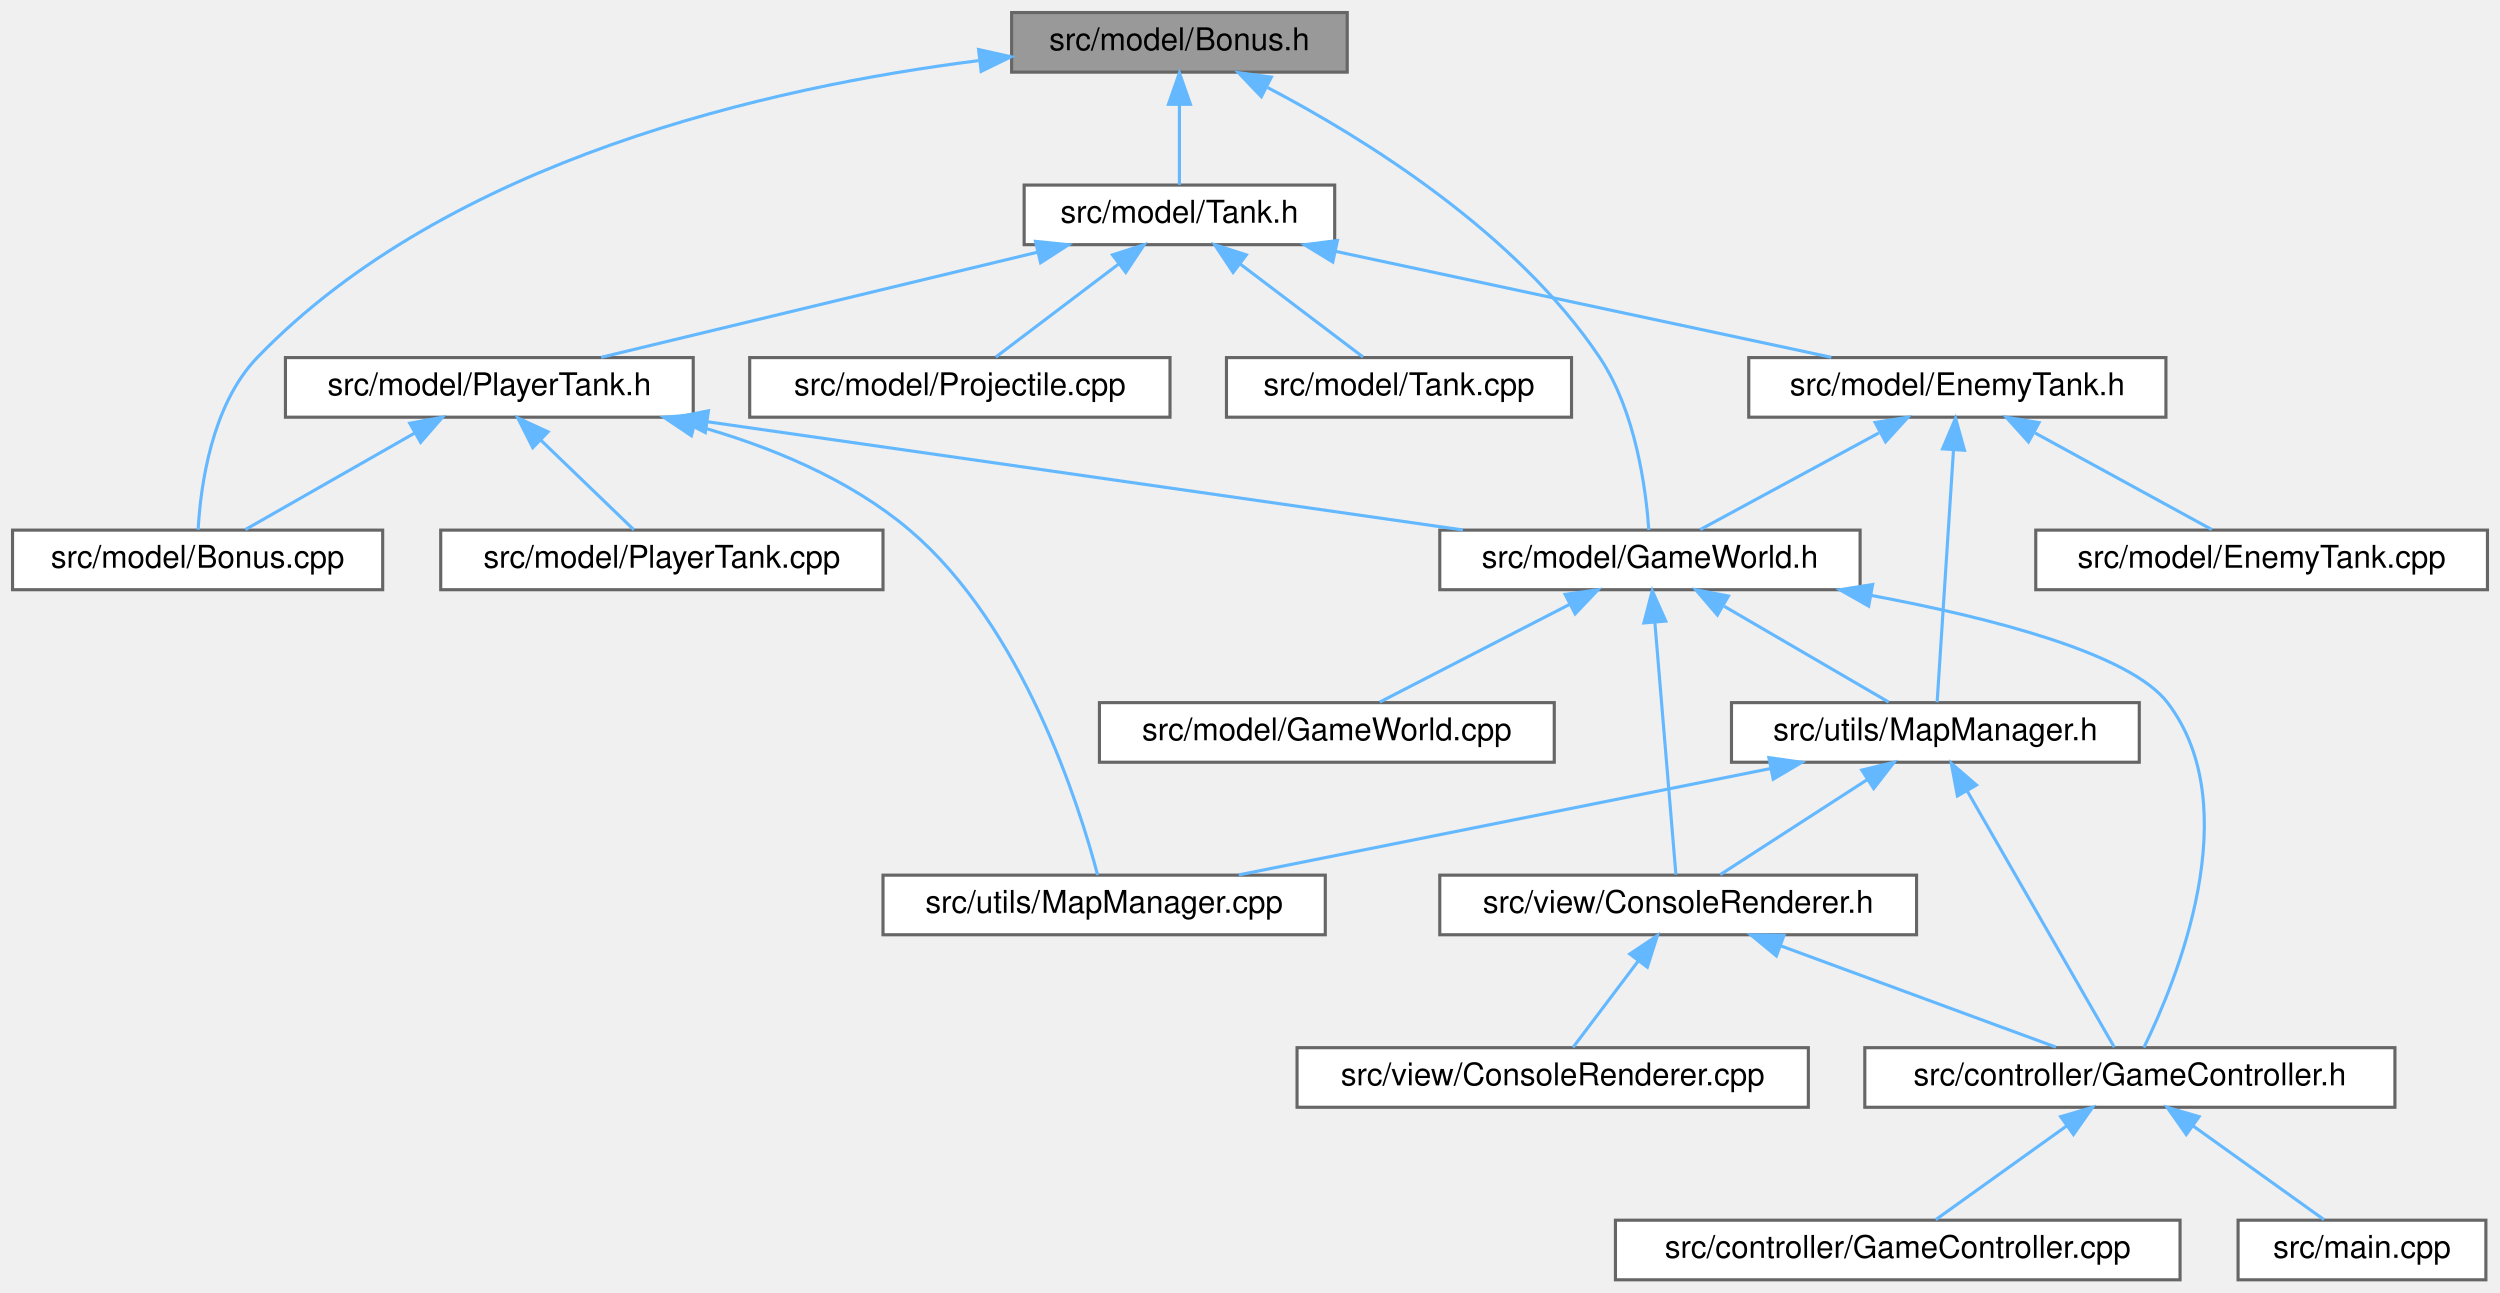
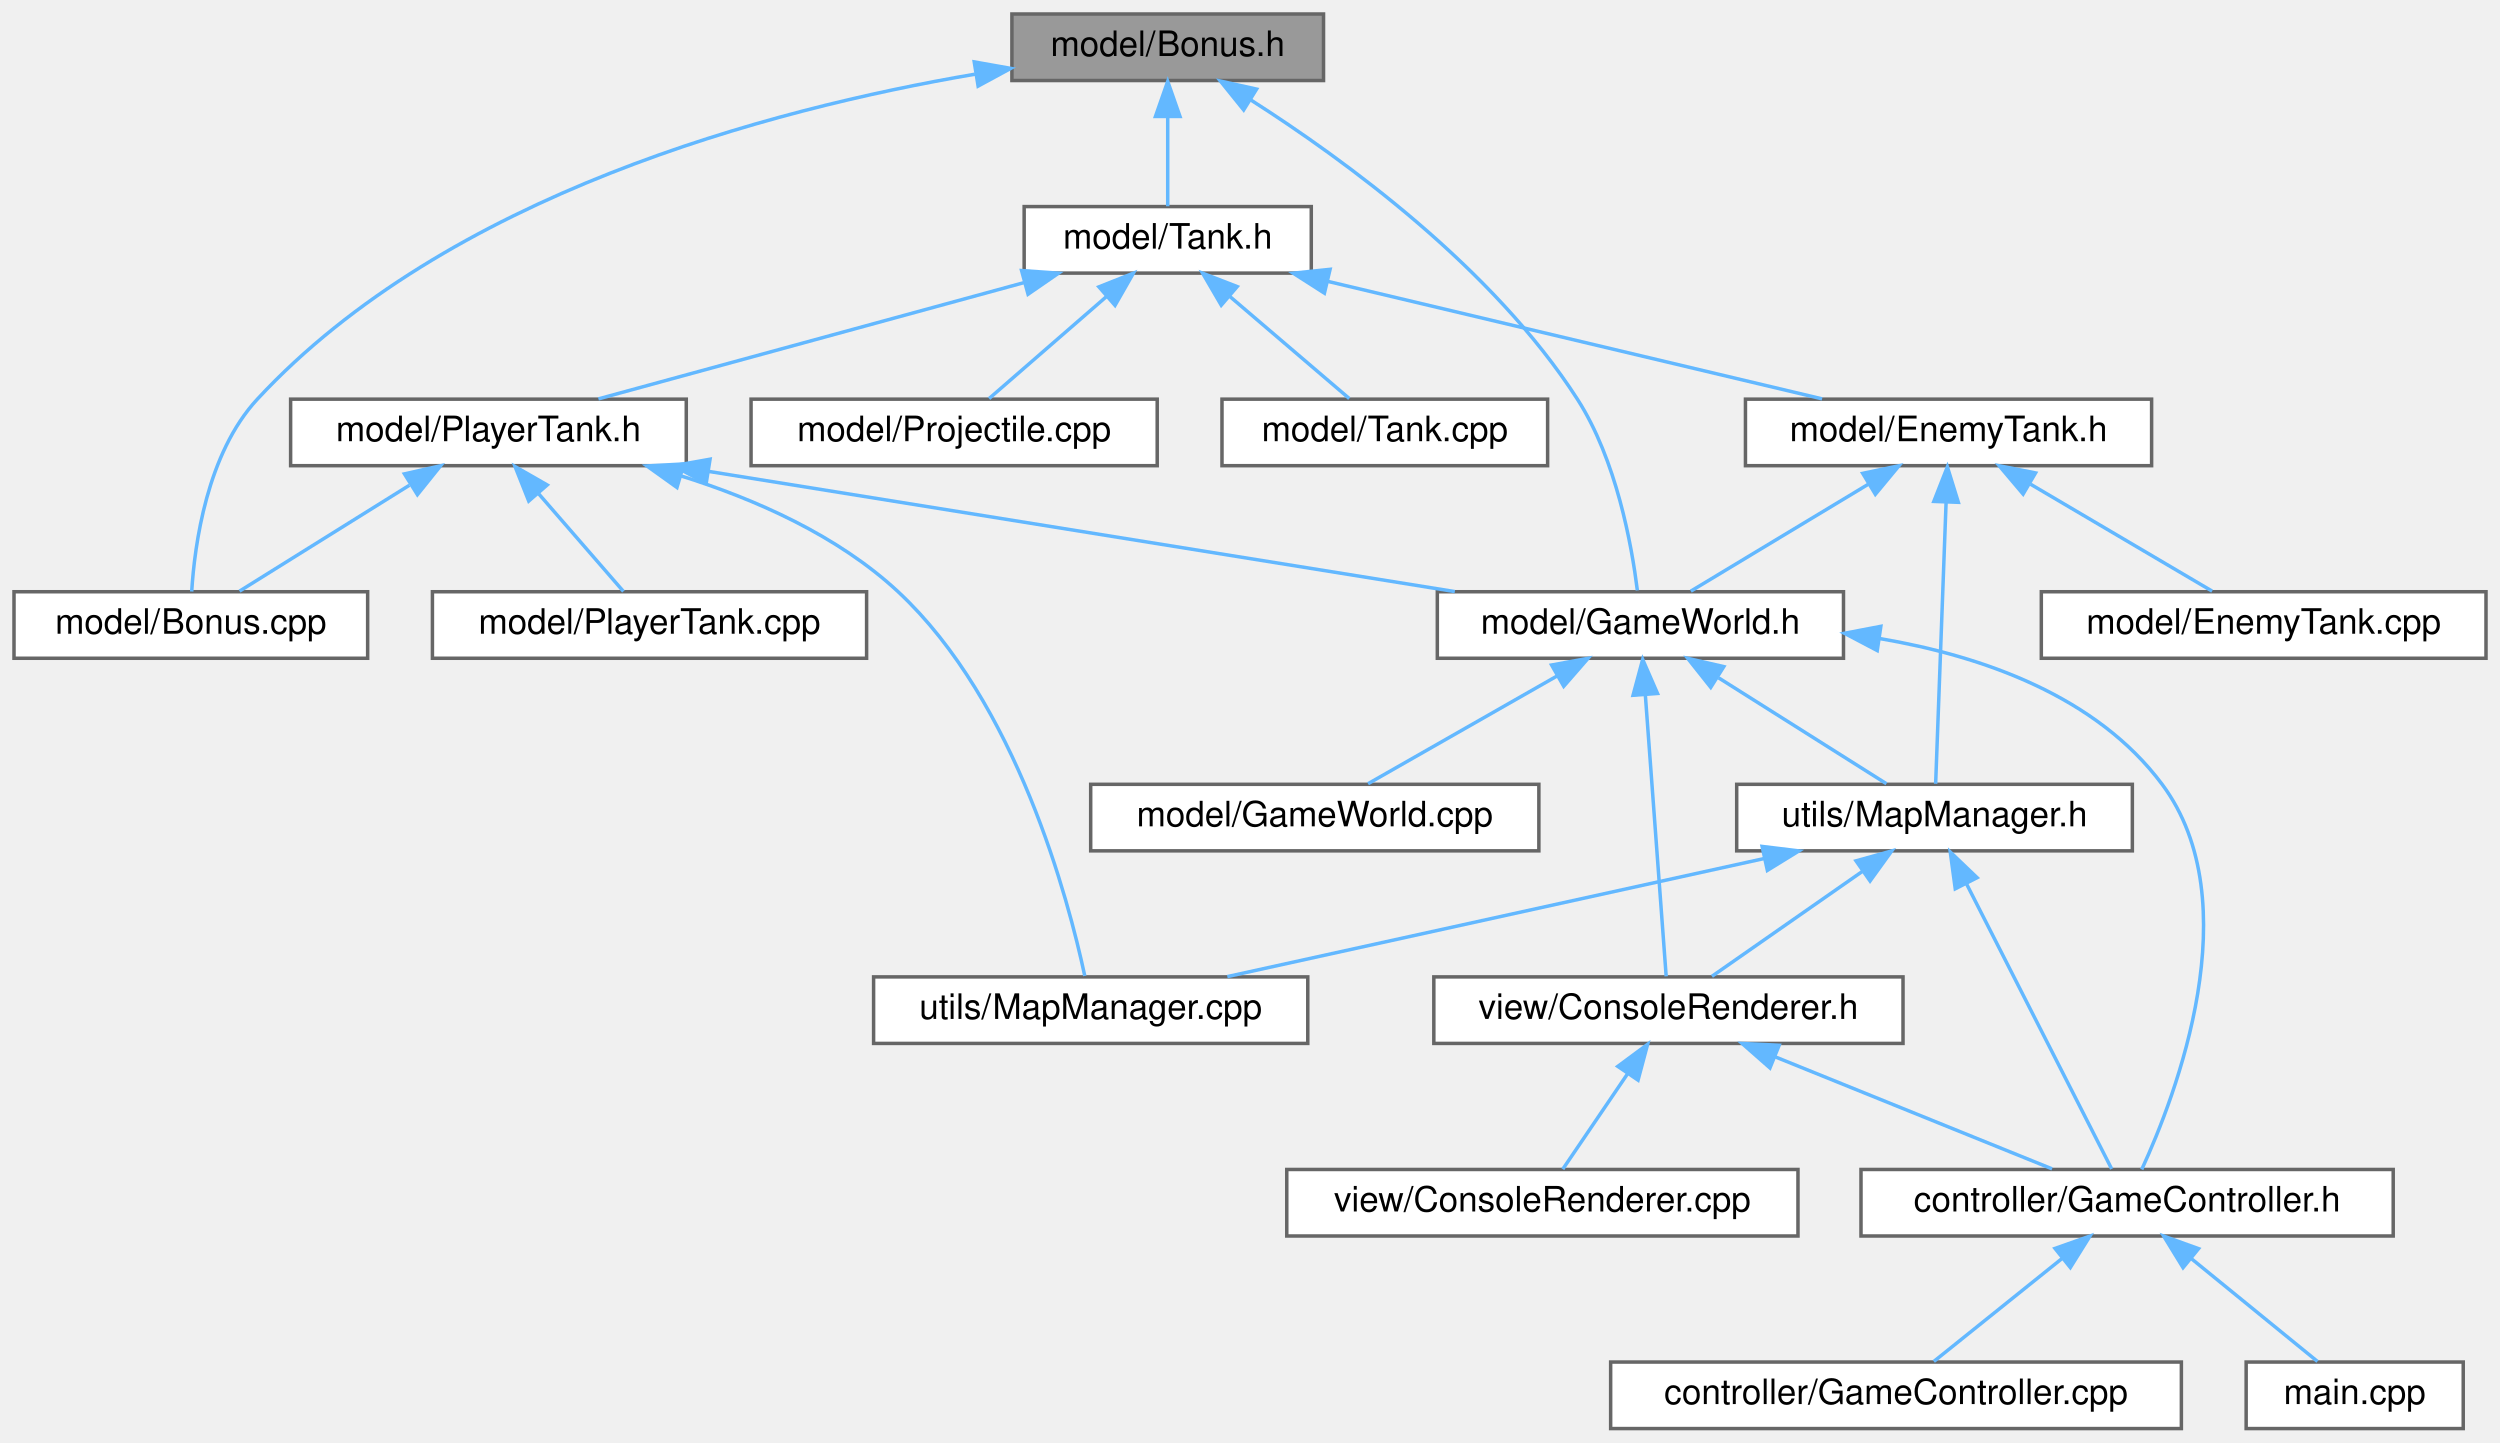
- <svg xmlns="http://www.w3.org/2000/svg" xmlns:xlink="http://www.w3.org/1999/xlink" width="797pt" height="412pt" viewBox="0.00 0.00 797.00 412.00">
+ <svg xmlns="http://www.w3.org/2000/svg" xmlns:xlink="http://www.w3.org/1999/xlink" width="714pt" height="412pt" viewBox="0.00 0.00 714.00 412.00">
  <g id="graph0" class="graph" transform="scale(1 1) rotate(0) translate(4 408)">
    <g id="Node000001" class="node">
      <g id="a_Node000001">
        <a xlink:title="Power-up bonuses with various effects for enhancing player abilities.">
-           <polygon fill="#999999" stroke="#666666" points="425.5,-404 318.5,-404 318.5,-385 425.5,-385 425.5,-404" />
-           <text text-anchor="middle" x="372" y="-392" font-family="Helvetica,sans-Serif" font-size="10.00">src/model/Bonus.h</text>
+           <polygon fill="#999999" stroke="#666666" points="374,-404 285,-404 285,-385 374,-385 374,-404" />
+           <text text-anchor="middle" x="329.5" y="-392" font-family="Helvetica,sans-Serif" font-size="10.00">model/Bonus.h</text>
        </a>
      </g>
    </g>
    <g id="Node000002" class="node">
      <g id="a_Node000002">
        <a xlink:href="Bonus_8cpp.html" target="_top" xlink:title="Implementation of power-up bonuses with various effects for player tank.">
-           <polygon fill="white" stroke="#666666" points="118,-239 0,-239 0,-220 118,-220 118,-239" />
-           <text text-anchor="middle" x="59" y="-227" font-family="Helvetica,sans-Serif" font-size="10.00">src/model/Bonus.cpp</text>
+           <polygon fill="white" stroke="#666666" points="101,-239 0,-239 0,-220 101,-220 101,-239" />
+           <text text-anchor="middle" x="50.5" y="-227" font-family="Helvetica,sans-Serif" font-size="10.00">model/Bonus.cpp</text>
        </a>
      </g>
    </g>
    <g id="edge1_Node000001_Node000002" class="edge">
      <g id="a_edge1_Node000001_Node000002">
        <a xlink:title=" ">
-           <path fill="none" stroke="#63b8ff" d="M307.97,-388.67C241.54,-380.27 139,-357.21 78,-294 63.3,-278.76 59.91,-252.63 59.17,-239.13" />
-           <polygon fill="#63b8ff" stroke="#63b8ff" points="307.97,-392.2 318.31,-389.9 308.8,-385.25 307.97,-392.2" />
+           <path fill="none" stroke="#63b8ff" d="M274.45,-386.81C215.64,-376.78 123.62,-352.32 69.5,-294 55.1,-278.48 51.58,-252.47 50.75,-239.06" />
+           <polygon fill="#63b8ff" stroke="#63b8ff" points="274.24,-390.32 284.67,-388.47 275.35,-383.41 274.24,-390.32" />
        </a>
      </g>
    </g>
    <g id="Node000003" class="node">
      <g id="a_Node000003">
        <a xlink:href="GameWorld_8h.html" target="_top" xlink:title="Main game world manager handling objects, collisions, states, and game logic.">
-           <polygon fill="white" stroke="#666666" points="589,-239 455,-239 455,-220 589,-220 589,-239" />
-           <text text-anchor="middle" x="522" y="-227" font-family="Helvetica,sans-Serif" font-size="10.00">src/model/GameWorld.h</text>
+           <polygon fill="white" stroke="#666666" points="522.5,-239 406.5,-239 406.5,-220 522.5,-220 522.5,-239" />
+           <text text-anchor="middle" x="464.5" y="-227" font-family="Helvetica,sans-Serif" font-size="10.00">model/GameWorld.h</text>
        </a>
      </g>
    </g>
    <g id="edge2_Node000001_Node000003" class="edge">
      <g id="a_edge2_Node000001_Node000003">
        <a xlink:title=" ">
-           <path fill="none" stroke="#63b8ff" d="M400.11,-380.09C430.84,-363.96 479.26,-333.99 506,-294 517.5,-276.8 520.74,-251.96 521.65,-239.04" />
-           <polygon fill="#63b8ff" stroke="#63b8ff" points="398.12,-377.17 390.8,-384.83 401.3,-383.41 398.12,-377.17" />
+           <path fill="none" stroke="#63b8ff" d="M353.23,-379.45C379.83,-362.49 422.39,-331.52 446.5,-294 457.65,-276.65 462.02,-252.3 463.63,-239.38" />
+           <polygon fill="#63b8ff" stroke="#63b8ff" points="351.19,-376.6 344.54,-384.85 354.88,-382.55 351.19,-376.6" />
        </a>
      </g>
    </g>
    <g id="Node000012" class="node">
      <g id="a_Node000012">
        <a xlink:href="Tank_8h.html" target="_top" xlink:title="Abstract tank base class with shooting, bonuses, and combat mechanics.">
-           <polygon fill="white" stroke="#666666" points="421.5,-349 322.5,-349 322.5,-330 421.5,-330 421.5,-349" />
-           <text text-anchor="middle" x="372" y="-337" font-family="Helvetica,sans-Serif" font-size="10.00">src/model/Tank.h</text>
+           <polygon fill="white" stroke="#666666" points="370.5,-349 288.5,-349 288.5,-330 370.5,-330 370.5,-349" />
+           <text text-anchor="middle" x="329.5" y="-337" font-family="Helvetica,sans-Serif" font-size="10.00">model/Tank.h</text>
        </a>
      </g>
    </g>
    <g id="edge14_Node000001_Node000012" class="edge">
      <g id="a_edge14_Node000001_Node000012">
        <a xlink:title=" ">
-           <path fill="none" stroke="#63b8ff" d="M372,-374.66C372,-365.93 372,-355.99 372,-349.09" />
-           <polygon fill="#63b8ff" stroke="#63b8ff" points="368.5,-374.75 372,-384.75 375.5,-374.75 368.5,-374.75" />
+           <path fill="none" stroke="#63b8ff" d="M329.5,-374.66C329.5,-365.93 329.5,-355.99 329.5,-349.09" />
+           <polygon fill="#63b8ff" stroke="#63b8ff" points="326,-374.75 329.5,-384.75 333,-374.75 326,-374.75" />
        </a>
      </g>
    </g>
    <g id="Node000004" class="node">
      <g id="a_Node000004">
        <a xlink:href="GameController_8h.html" target="_top" xlink:title="Central game controller coordinating model, view, and input systems.">
-           <polygon fill="white" stroke="#666666" points="759.5,-74 590.5,-74 590.5,-55 759.5,-55 759.5,-74" />
-           <text text-anchor="middle" x="675" y="-62" font-family="Helvetica,sans-Serif" font-size="10.00">src/controller/GameController.h</text>
+           <polygon fill="white" stroke="#666666" points="679.5,-74 527.5,-74 527.5,-55 679.5,-55 679.5,-74" />
+           <text text-anchor="middle" x="603.5" y="-62" font-family="Helvetica,sans-Serif" font-size="10.00">controller/GameController.h</text>
        </a>
      </g>
    </g>
    <g id="edge3_Node000003_Node000004" class="edge">
      <g id="a_edge3_Node000003_Node000004">
        <a xlink:title=" ">
-           <path fill="none" stroke="#63b8ff" d="M592.41,-218.21C631.71,-210.86 675.11,-199.52 687,-184 712.65,-150.51 689.8,-95.15 679.46,-74.04" />
-           <polygon fill="#63b8ff" stroke="#63b8ff" points="591.74,-214.77 582.52,-219.99 592.99,-221.66 591.74,-214.77" />
+           <path fill="none" stroke="#63b8ff" d="M532.74,-225.65C562.5,-220.58 594.81,-209.09 613.5,-184 638.66,-150.22 617.37,-95.03 607.68,-74" />
+           <polygon fill="#63b8ff" stroke="#63b8ff" points="532.14,-222.2 522.77,-227.13 533.17,-229.12 532.14,-222.2" />
        </a>
      </g>
    </g>
    <g id="Node000007" class="node">
      <g id="a_Node000007">
        <a xlink:href="GameWorld_8cpp.html" target="_top" xlink:title="Core game simulation with object management, collisions, and level generation.">
-           <polygon fill="white" stroke="#666666" points="491.5,-184 346.5,-184 346.5,-165 491.5,-165 491.5,-184" />
-           <text text-anchor="middle" x="419" y="-172" font-family="Helvetica,sans-Serif" font-size="10.00">src/model/GameWorld.cpp</text>
+           <polygon fill="white" stroke="#666666" points="435.5,-184 307.5,-184 307.5,-165 435.5,-165 435.5,-184" />
+           <text text-anchor="middle" x="371.5" y="-172" font-family="Helvetica,sans-Serif" font-size="10.00">model/GameWorld.cpp</text>
        </a>
      </g>
    </g>
    <g id="edge6_Node000003_Node000007" class="edge">
      <g id="a_edge6_Node000003_Node000007">
        <a xlink:title=" ">
-           <path fill="none" stroke="#63b8ff" d="M496.48,-215.37C477.56,-205.63 452.3,-192.64 435.85,-184.17" />
-           <polygon fill="#63b8ff" stroke="#63b8ff" points="494.96,-218.52 505.45,-219.98 498.16,-212.3 494.96,-218.52" />
+           <path fill="none" stroke="#63b8ff" d="M440.75,-214.97C423.75,-205.28 401.37,-192.52 386.71,-184.17" />
+           <polygon fill="#63b8ff" stroke="#63b8ff" points="439.14,-218.07 449.56,-219.98 442.6,-211.99 439.14,-218.07" />
        </a>
      </g>
    </g>
    <g id="Node000008" class="node">
      <g id="a_Node000008">
        <a xlink:href="MapManager_8h.html" target="_top" xlink:title="Manages game maps, level generation, and procedural content.">
-           <polygon fill="white" stroke="#666666" points="678,-184 548,-184 548,-165 678,-165 678,-184" />
-           <text text-anchor="middle" x="613" y="-172" font-family="Helvetica,sans-Serif" font-size="10.00">src/utils/MapManager.h</text>
+           <polygon fill="white" stroke="#666666" points="605,-184 492,-184 492,-165 605,-165 605,-184" />
+           <text text-anchor="middle" x="548.5" y="-172" font-family="Helvetica,sans-Serif" font-size="10.00">utils/MapManager.h</text>
        </a>
      </g>
    </g>
    <g id="edge7_Node000003_Node000008" class="edge">
      <g id="a_edge7_Node000003_Node000008">
        <a xlink:title=" ">
-           <path fill="none" stroke="#63b8ff" d="M545.7,-214.7C562.28,-205.04 583.91,-192.44 598.11,-184.17" />
-           <polygon fill="#63b8ff" stroke="#63b8ff" points="543.5,-211.93 536.62,-219.98 547.02,-217.98 543.5,-211.93" />
+           <path fill="none" stroke="#63b8ff" d="M486.81,-214.42C502.05,-204.81 521.77,-192.37 534.76,-184.17" />
+           <polygon fill="#63b8ff" stroke="#63b8ff" points="484.59,-211.69 478,-219.98 488.32,-217.61 484.59,-211.69" />
        </a>
      </g>
    </g>
    <g id="Node000010" class="node">
      <g id="a_Node000010">
        <a xlink:href="ConsoleRenderer_8h.html" target="_top" xlink:title="Renders game state, menus, and UI elements to the console.">
-           <polygon fill="white" stroke="#666666" points="607,-129 455,-129 455,-110 607,-110 607,-129" />
-           <text text-anchor="middle" x="531" y="-117" font-family="Helvetica,sans-Serif" font-size="10.00">src/view/ConsoleRenderer.h</text>
+           <polygon fill="white" stroke="#666666" points="539.5,-129 405.5,-129 405.5,-110 539.5,-110 539.5,-129" />
+           <text text-anchor="middle" x="472.5" y="-117" font-family="Helvetica,sans-Serif" font-size="10.00">view/ConsoleRenderer.h</text>
        </a>
      </g>
    </g>
    <g id="edge13_Node000003_Node000010" class="edge">
      <g id="a_edge13_Node000003_Node000010">
        <a xlink:title=" ">
-           <path fill="none" stroke="#63b8ff" d="M523.58,-209.48C525.55,-185.84 528.83,-146.5 530.28,-129.16" />
-           <polygon fill="#63b8ff" stroke="#63b8ff" points="520.08,-209.41 522.74,-219.66 527.05,-209.99 520.08,-209.41" />
+           <path fill="none" stroke="#63b8ff" d="M465.91,-209.48C467.66,-185.84 470.57,-146.5 471.86,-129.16" />
+           <polygon fill="#63b8ff" stroke="#63b8ff" points="462.4,-209.43 465.15,-219.66 469.38,-209.95 462.4,-209.43" />
        </a>
      </g>
    </g>
    <g id="Node000005" class="node">
      <g id="a_Node000005">
        <a xlink:href="GameController_8cpp.html" target="_top" xlink:title="Implementation of main game controller and game loop logic.">
-           <polygon fill="white" stroke="#666666" points="691,-19 511,-19 511,0 691,0 691,-19" />
-           <text text-anchor="middle" x="601" y="-7" font-family="Helvetica,sans-Serif" font-size="10.00">src/controller/GameController.cpp</text>
+           <polygon fill="white" stroke="#666666" points="619,-19 456,-19 456,0 619,0 619,-19" />
+           <text text-anchor="middle" x="537.5" y="-7" font-family="Helvetica,sans-Serif" font-size="10.00">controller/GameController.cpp</text>
        </a>
      </g>
    </g>
    <g id="edge4_Node000004_Node000005" class="edge">
      <g id="a_edge4_Node000004_Node000005">
        <a xlink:title=" ">
-           <path fill="none" stroke="#63b8ff" d="M654.97,-49.15C641.59,-39.57 624.44,-27.29 613.11,-19.17" />
-           <polygon fill="#63b8ff" stroke="#63b8ff" points="652.94,-52.01 663.11,-54.98 657.02,-46.32 652.94,-52.01" />
+           <path fill="none" stroke="#63b8ff" d="M584.95,-48.6C573.12,-39.11 558.21,-27.13 548.3,-19.17" />
+           <polygon fill="#63b8ff" stroke="#63b8ff" points="582.91,-51.45 592.9,-54.98 587.29,-45.99 582.91,-51.45" />
        </a>
      </g>
    </g>
    <g id="Node000006" class="node">
      <g id="a_Node000006">
        <a xlink:href="main_8cpp.html" target="_top" xlink:title="Main entry point for the Tank Simulator game.">
-           <polygon fill="white" stroke="#666666" points="788.5,-19 709.5,-19 709.5,0 788.5,0 788.5,-19" />
-           <text text-anchor="middle" x="749" y="-7" font-family="Helvetica,sans-Serif" font-size="10.00">src/main.cpp</text>
+           <polygon fill="white" stroke="#666666" points="699.5,-19 637.5,-19 637.5,0 699.5,0 699.5,-19" />
+           <text text-anchor="middle" x="668.5" y="-7" font-family="Helvetica,sans-Serif" font-size="10.00">main.cpp</text>
        </a>
      </g>
    </g>
    <g id="edge5_Node000004_Node000006" class="edge">
      <g id="a_edge5_Node000004_Node000006">
        <a xlink:title=" ">
-           <path fill="none" stroke="#63b8ff" d="M695.03,-49.15C708.41,-39.57 725.56,-27.29 736.89,-19.17" />
-           <polygon fill="#63b8ff" stroke="#63b8ff" points="692.98,-46.32 686.89,-54.98 697.06,-52.01 692.98,-46.32" />
+           <path fill="none" stroke="#63b8ff" d="M621.77,-48.6C633.42,-39.11 648.1,-27.13 657.87,-19.17" />
+           <polygon fill="#63b8ff" stroke="#63b8ff" points="619.48,-45.95 613.94,-54.98 623.91,-51.38 619.48,-45.95" />
        </a>
      </g>
    </g>
    <g id="edge8_Node000008_Node000004" class="edge">
      <g id="a_edge8_Node000008_Node000004">
        <a xlink:title=" ">
-           <path fill="none" stroke="#63b8ff" d="M623.19,-155.76C636.66,-132.28 659.89,-91.81 670.03,-74.16" />
-           <polygon fill="#63b8ff" stroke="#63b8ff" points="620.02,-154.25 618.07,-164.66 626.09,-157.73 620.02,-154.25" />
+           <path fill="none" stroke="#63b8ff" d="M557.7,-155.44C569.67,-131.92 590.14,-91.73 599.09,-74.16" />
+           <polygon fill="#63b8ff" stroke="#63b8ff" points="554.42,-154.16 553,-164.66 560.66,-157.34 554.42,-154.16" />
        </a>
      </g>
    </g>
    <g id="Node000009" class="node">
      <g id="a_Node000009">
        <a xlink:href="MapManager_8cpp.html" target="_top" xlink:title="Implementation for loading, creating, and managing game maps.">
-           <polygon fill="white" stroke="#666666" points="418.5,-129 277.5,-129 277.5,-110 418.5,-110 418.5,-129" />
-           <text text-anchor="middle" x="348" y="-117" font-family="Helvetica,sans-Serif" font-size="10.00">src/utils/MapManager.cpp</text>
+           <polygon fill="white" stroke="#666666" points="369.5,-129 245.5,-129 245.5,-110 369.5,-110 369.5,-129" />
+           <text text-anchor="middle" x="307.5" y="-117" font-family="Helvetica,sans-Serif" font-size="10.00">utils/MapManager.cpp</text>
        </a>
      </g>
    </g>
    <g id="edge9_Node000008_Node000009" class="edge">
      <g id="a_edge9_Node000008_Node000009">
        <a xlink:title=" ">
-           <path fill="none" stroke="#63b8ff" d="M560.51,-163C510.84,-153.07 437.17,-138.33 390.91,-129.08" />
-           <polygon fill="#63b8ff" stroke="#63b8ff" points="559.93,-166.46 570.42,-164.98 561.3,-159.59 559.93,-166.46" />
+           <path fill="none" stroke="#63b8ff" d="M499.92,-162.82C454.75,-152.88 388.33,-138.28 346.52,-129.08" />
+           <polygon fill="#63b8ff" stroke="#63b8ff" points="499.26,-166.26 509.78,-164.98 500.76,-159.42 499.26,-166.26" />
        </a>
      </g>
    </g>
    <g id="edge10_Node000008_Node000010" class="edge">
      <g id="a_edge10_Node000008_Node000010">
        <a xlink:title=" ">
-           <path fill="none" stroke="#63b8ff" d="M591.22,-159.42C576.34,-149.81 557.09,-137.37 544.41,-129.17" />
-           <polygon fill="#63b8ff" stroke="#63b8ff" points="589.53,-162.5 599.83,-164.98 593.33,-156.62 589.53,-162.5" />
+           <path fill="none" stroke="#63b8ff" d="M527.92,-159.15C514.19,-149.57 496.57,-137.29 484.93,-129.17" />
+           <polygon fill="#63b8ff" stroke="#63b8ff" points="526.08,-162.14 536.29,-164.98 530.09,-156.39 526.08,-162.14" />
        </a>
      </g>
    </g>
    <g id="edge11_Node000010_Node000004" class="edge">
      <g id="a_edge11_Node000010_Node000004">
        <a xlink:title=" ">
-           <path fill="none" stroke="#63b8ff" d="M563.82,-106.42C590.53,-96.59 627.6,-82.95 651.44,-74.17" />
-           <polygon fill="#63b8ff" stroke="#63b8ff" points="562.31,-103.25 554.14,-109.98 564.73,-109.82 562.31,-103.25" />
+           <path fill="none" stroke="#63b8ff" d="M503,-106.16C527.25,-96.35 560.57,-82.87 582.07,-74.17" />
+           <polygon fill="#63b8ff" stroke="#63b8ff" points="501.5,-102.99 493.55,-109.98 504.13,-109.48 501.5,-102.99" />
        </a>
      </g>
    </g>
    <g id="Node000011" class="node">
      <g id="a_Node000011">
        <a xlink:href="ConsoleRenderer_8cpp.html" target="_top" xlink:title="Implementation of console-based game rendering with ASCII/Unicode support.">
-           <polygon fill="white" stroke="#666666" points="572.5,-74 409.5,-74 409.5,-55 572.5,-55 572.5,-74" />
-           <text text-anchor="middle" x="491" y="-62" font-family="Helvetica,sans-Serif" font-size="10.00">src/view/ConsoleRenderer.cpp</text>
+           <polygon fill="white" stroke="#666666" points="509.5,-74 363.5,-74 363.5,-55 509.5,-55 509.5,-74" />
+           <text text-anchor="middle" x="436.5" y="-62" font-family="Helvetica,sans-Serif" font-size="10.00">view/ConsoleRenderer.cpp</text>
        </a>
      </g>
    </g>
    <g id="edge12_Node000010_Node000011" class="edge">
      <g id="a_edge12_Node000010_Node000011">
        <a xlink:title=" ">
-           <path fill="none" stroke="#63b8ff" d="M518.3,-101.67C511.37,-92.5 503.09,-81.52 497.48,-74.09" />
-           <polygon fill="#63b8ff" stroke="#63b8ff" points="515.58,-103.87 524.39,-109.75 521.16,-99.66 515.58,-103.87" />
+           <path fill="none" stroke="#63b8ff" d="M460.88,-101.39C454.68,-92.27 447.33,-81.45 442.33,-74.09" />
+           <polygon fill="#63b8ff" stroke="#63b8ff" points="458.04,-103.44 466.56,-109.75 463.83,-99.51 458.04,-103.44" />
        </a>
      </g>
    </g>
    <g id="Node000013" class="node">
      <g id="a_Node000013">
        <a xlink:href="EnemyTank_8h.html" target="_top" xlink:title="AI-controlled enemy tanks with various behaviors, types, and difficulty levels.">
-           <polygon fill="white" stroke="#666666" points="686.5,-294 553.5,-294 553.5,-275 686.5,-275 686.5,-294" />
-           <text text-anchor="middle" x="620" y="-282" font-family="Helvetica,sans-Serif" font-size="10.00">src/model/EnemyTank.h</text>
+           <polygon fill="white" stroke="#666666" points="610.5,-294 494.5,-294 494.5,-275 610.5,-275 610.5,-294" />
+           <text text-anchor="middle" x="552.5" y="-282" font-family="Helvetica,sans-Serif" font-size="10.00">model/EnemyTank.h</text>
        </a>
      </g>
    </g>
    <g id="edge15_Node000012_Node000013" class="edge">
      <g id="a_edge15_Node000012_Node000013">
        <a xlink:title=" ">
-           <path fill="none" stroke="#63b8ff" d="M421.7,-327.88C468.18,-317.94 536.73,-303.3 579.84,-294.08" />
-           <polygon fill="#63b8ff" stroke="#63b8ff" points="420.89,-324.47 411.85,-329.98 422.36,-331.32 420.89,-324.47" />
+           <path fill="none" stroke="#63b8ff" d="M375.25,-327.63C417.02,-317.7 477.95,-303.22 516.39,-294.08" />
+           <polygon fill="#63b8ff" stroke="#63b8ff" points="374.25,-324.27 365.33,-329.98 375.87,-331.08 374.25,-324.27" />
        </a>
      </g>
    </g>
    <g id="Node000015" class="node">
      <g id="a_Node000015">
        <a xlink:href="PlayerTank_8h.html" target="_top" xlink:title="Player-controlled tank with lives, score system, and special abilities.">
-           <polygon fill="white" stroke="#666666" points="217,-294 87,-294 87,-275 217,-275 217,-294" />
-           <text text-anchor="middle" x="152" y="-282" font-family="Helvetica,sans-Serif" font-size="10.00">src/model/PlayerTank.h</text>
+           <polygon fill="white" stroke="#666666" points="192,-294 79,-294 79,-275 192,-275 192,-294" />
+           <text text-anchor="middle" x="135.5" y="-282" font-family="Helvetica,sans-Serif" font-size="10.00">model/PlayerTank.h</text>
        </a>
      </g>
    </g>
    <g id="edge19_Node000012_Node000015" class="edge">
      <g id="a_edge19_Node000012_Node000015">
        <a xlink:title=" ">
-           <path fill="none" stroke="#63b8ff" d="M326.87,-327.63C285.66,-317.7 225.55,-303.22 187.62,-294.08" />
-           <polygon fill="#63b8ff" stroke="#63b8ff" points="326.11,-331.05 336.65,-329.98 327.75,-324.24 326.11,-331.05" />
+           <path fill="none" stroke="#63b8ff" d="M288.54,-327.31C252.24,-317.39 200,-303.12 166.91,-294.08" />
+           <polygon fill="#63b8ff" stroke="#63b8ff" points="287.76,-330.73 298.33,-329.98 289.61,-323.97 287.76,-330.73" />
        </a>
      </g>
    </g>
    <g id="Node000017" class="node">
      <g id="a_Node000017">
        <a xlink:href="Projectile_8cpp.html" target="_top" xlink:title="Implementation of projectile movement, collision detection, and damage calculation.">
-           <polygon fill="white" stroke="#666666" points="369,-294 235,-294 235,-275 369,-275 369,-294" />
-           <text text-anchor="middle" x="302" y="-282" font-family="Helvetica,sans-Serif" font-size="10.00">src/model/Projectile.cpp</text>
+           <polygon fill="white" stroke="#666666" points="326.5,-294 210.5,-294 210.5,-275 326.5,-275 326.5,-294" />
+           <text text-anchor="middle" x="268.5" y="-282" font-family="Helvetica,sans-Serif" font-size="10.00">model/Projectile.cpp</text>
        </a>
      </g>
    </g>
    <g id="edge24_Node000012_Node000017" class="edge">
      <g id="a_edge24_Node000012_Node000017">
        <a xlink:title=" ">
-           <path fill="none" stroke="#63b8ff" d="M352.69,-323.88C340.09,-314.34 324.07,-302.21 313.45,-294.17" />
-           <polygon fill="#63b8ff" stroke="#63b8ff" points="350.67,-326.74 360.75,-329.98 354.89,-321.16 350.67,-326.74" />
+           <path fill="none" stroke="#63b8ff" d="M312.03,-323.32C301.16,-313.87 287.56,-302.06 278.48,-294.17" />
+           <polygon fill="#63b8ff" stroke="#63b8ff" points="309.85,-326.07 319.7,-329.98 314.45,-320.78 309.85,-326.07" />
        </a>
      </g>
    </g>
    <g id="Node000018" class="node">
      <g id="a_Node000018">
        <a xlink:href="Tank_8cpp.html" target="_top" xlink:title="Implementation of tank mechanics including movement, firing, and bonus effects.">
-           <polygon fill="white" stroke="#666666" points="497,-294 387,-294 387,-275 497,-275 497,-294" />
-           <text text-anchor="middle" x="442" y="-282" font-family="Helvetica,sans-Serif" font-size="10.00">src/model/Tank.cpp</text>
+           <polygon fill="white" stroke="#666666" points="438,-294 345,-294 345,-275 438,-275 438,-294" />
+           <text text-anchor="middle" x="391.5" y="-282" font-family="Helvetica,sans-Serif" font-size="10.00">model/Tank.cpp</text>
        </a>
      </g>
    </g>
    <g id="edge25_Node000012_Node000018" class="edge">
      <g id="a_edge25_Node000012_Node000018">
        <a xlink:title=" ">
-           <path fill="none" stroke="#63b8ff" d="M391.31,-323.88C403.91,-314.34 419.93,-302.21 430.55,-294.17" />
-           <polygon fill="#63b8ff" stroke="#63b8ff" points="389.11,-321.16 383.25,-329.98 393.33,-326.74 389.11,-321.16" />
+           <path fill="none" stroke="#63b8ff" d="M347.25,-323.32C358.31,-313.87 372.13,-302.06 381.36,-294.17" />
+           <polygon fill="#63b8ff" stroke="#63b8ff" points="344.79,-320.83 339.46,-329.98 349.34,-326.15 344.79,-320.83" />
        </a>
      </g>
    </g>
    <g id="edge17_Node000013_Node000003" class="edge">
      <g id="a_edge17_Node000013_Node000003">
        <a xlink:title=" ">
-           <path fill="none" stroke="#63b8ff" d="M594.97,-269.97C577.06,-260.28 553.47,-247.52 538.03,-239.17" />
-           <polygon fill="#63b8ff" stroke="#63b8ff" points="593.79,-273.31 604.25,-274.98 597.12,-267.15 593.79,-273.31" />
+           <path fill="none" stroke="#63b8ff" d="M529.58,-269.7C513.55,-260.04 492.63,-247.44 478.9,-239.17" />
+           <polygon fill="#63b8ff" stroke="#63b8ff" points="527.99,-272.82 538.36,-274.98 531.6,-266.83 527.99,-272.82" />
        </a>
      </g>
    </g>
    <g id="edge18_Node000013_Node000008" class="edge">
      <g id="a_edge18_Node000013_Node000008">
        <a xlink:title=" ">
-           <path fill="none" stroke="#63b8ff" d="M618.77,-264.48C617.24,-240.84 614.69,-201.5 613.56,-184.16" />
-           <polygon fill="#63b8ff" stroke="#63b8ff" points="615.29,-264.91 619.43,-274.66 622.27,-264.46 615.29,-264.91" />
+           <path fill="none" stroke="#63b8ff" d="M551.8,-264.48C550.92,-240.84 549.46,-201.5 548.82,-184.16" />
+           <polygon fill="#63b8ff" stroke="#63b8ff" points="548.3,-264.8 552.17,-274.66 555.3,-264.54 548.3,-264.8" />
        </a>
      </g>
    </g>
    <g id="Node000014" class="node">
      <g id="a_Node000014">
        <a xlink:href="EnemyTank_8cpp.html" target="_top" xlink:title="Implementation of enemy tank AI behaviors, movement patterns, and combat logic.">
-           <polygon fill="white" stroke="#666666" points="789,-239 645,-239 645,-220 789,-220 789,-239" />
-           <text text-anchor="middle" x="717" y="-227" font-family="Helvetica,sans-Serif" font-size="10.00">src/model/EnemyTank.cpp</text>
+           <polygon fill="white" stroke="#666666" points="706,-239 579,-239 579,-220 706,-220 706,-239" />
+           <text text-anchor="middle" x="642.5" y="-227" font-family="Helvetica,sans-Serif" font-size="10.00">model/EnemyTank.cpp</text>
        </a>
      </g>
    </g>
    <g id="edge16_Node000013_Node000014" class="edge">
      <g id="a_edge16_Node000013_Node000014">
        <a xlink:title=" ">
-           <path fill="none" stroke="#63b8ff" d="M644.77,-269.97C662.5,-260.28 685.85,-247.52 701.13,-239.17" />
-           <polygon fill="#63b8ff" stroke="#63b8ff" points="642.68,-267.12 635.58,-274.98 646.04,-273.26 642.68,-267.12" />
+           <path fill="none" stroke="#63b8ff" d="M575.94,-269.7C592.34,-260.04 613.73,-247.44 627.78,-239.17" />
+           <polygon fill="#63b8ff" stroke="#63b8ff" points="573.8,-266.89 566.96,-274.98 577.35,-272.93 573.8,-266.89" />
        </a>
      </g>
    </g>
    <g id="edge20_Node000015_Node000002" class="edge">
      <g id="a_edge20_Node000015_Node000002">
        <a xlink:title=" ">
-           <path fill="none" stroke="#63b8ff" d="M128.25,-269.97C111.25,-260.28 88.87,-247.52 74.21,-239.17" />
-           <polygon fill="#63b8ff" stroke="#63b8ff" points="126.64,-273.07 137.06,-274.98 130.1,-266.99 126.64,-273.07" />
+           <path fill="none" stroke="#63b8ff" d="M112.93,-269.42C97.5,-259.81 77.55,-247.37 64.41,-239.17" />
+           <polygon fill="#63b8ff" stroke="#63b8ff" points="111.51,-272.66 121.84,-274.98 115.21,-266.72 111.51,-272.66" />
        </a>
      </g>
    </g>
    <g id="edge21_Node000015_Node000003" class="edge">
      <g id="a_edge21_Node000015_Node000003">
        <a xlink:title=" ">
-           <path fill="none" stroke="#63b8ff" d="M221.42,-273.56C290.89,-263.61 396.62,-248.46 462.39,-239.04" />
-           <polygon fill="#63b8ff" stroke="#63b8ff" points="220.85,-270.1 211.45,-274.98 221.84,-277.03 220.85,-270.1" />
+           <path fill="none" stroke="#63b8ff" d="M198.37,-273.37C260.15,-263.42 353.37,-248.4 411.5,-239.04" />
+           <polygon fill="#63b8ff" stroke="#63b8ff" points="197.68,-269.94 188.36,-274.98 198.79,-276.85 197.68,-269.94" />
        </a>
      </g>
    </g>
    <g id="edge23_Node000015_Node000009" class="edge">
      <g id="a_edge23_Node000015_Node000009">
        <a xlink:title=" ">
-           <path fill="none" stroke="#63b8ff" d="M217.6,-272.39C241.19,-265.8 266.72,-255.4 286,-239 322.26,-208.17 340.21,-150.73 345.92,-129.06" />
-           <polygon fill="#63b8ff" stroke="#63b8ff" points="216.42,-269.08 207.63,-274.98 218.18,-275.85 216.42,-269.08" />
+           <path fill="none" stroke="#63b8ff" d="M190.4,-272.11C211.83,-265.41 235.33,-254.99 252.5,-239 286.36,-207.47 301.18,-150.94 305.81,-129.28" />
+           <polygon fill="#63b8ff" stroke="#63b8ff" points="189.34,-268.77 180.73,-274.93 191.31,-275.49 189.34,-268.77" />
        </a>
      </g>
    </g>
    <g id="Node000016" class="node">
      <g id="a_Node000016">
        <a xlink:href="PlayerTank_8cpp.html" target="_top" xlink:title="Implementation of player-controlled tank with lives, score, and bonus management.">
-           <polygon fill="white" stroke="#666666" points="277.5,-239 136.5,-239 136.5,-220 277.5,-220 277.5,-239" />
-           <text text-anchor="middle" x="207" y="-227" font-family="Helvetica,sans-Serif" font-size="10.00">src/model/PlayerTank.cpp</text>
+           <polygon fill="white" stroke="#666666" points="243.5,-239 119.5,-239 119.5,-220 243.5,-220 243.5,-239" />
+           <text text-anchor="middle" x="181.5" y="-227" font-family="Helvetica,sans-Serif" font-size="10.00">model/PlayerTank.cpp</text>
        </a>
      </g>
    </g>
    <g id="edge22_Node000015_Node000016" class="edge">
      <g id="a_edge22_Node000015_Node000016">
        <a xlink:title=" ">
-           <path fill="none" stroke="#63b8ff" d="M168.29,-267.8C178.04,-258.41 190.05,-246.83 198.09,-239.09" />
-           <polygon fill="#63b8ff" stroke="#63b8ff" points="165.85,-265.29 161.08,-274.75 170.71,-270.33 165.85,-265.29" />
+           <path fill="none" stroke="#63b8ff" d="M149.86,-266.96C157.87,-257.72 167.53,-246.6 174.05,-239.09" />
+           <polygon fill="#63b8ff" stroke="#63b8ff" points="147.01,-264.9 143.1,-274.75 152.29,-269.49 147.01,-264.9" />
        </a>
      </g>
    </g>
  </g>
</svg>
